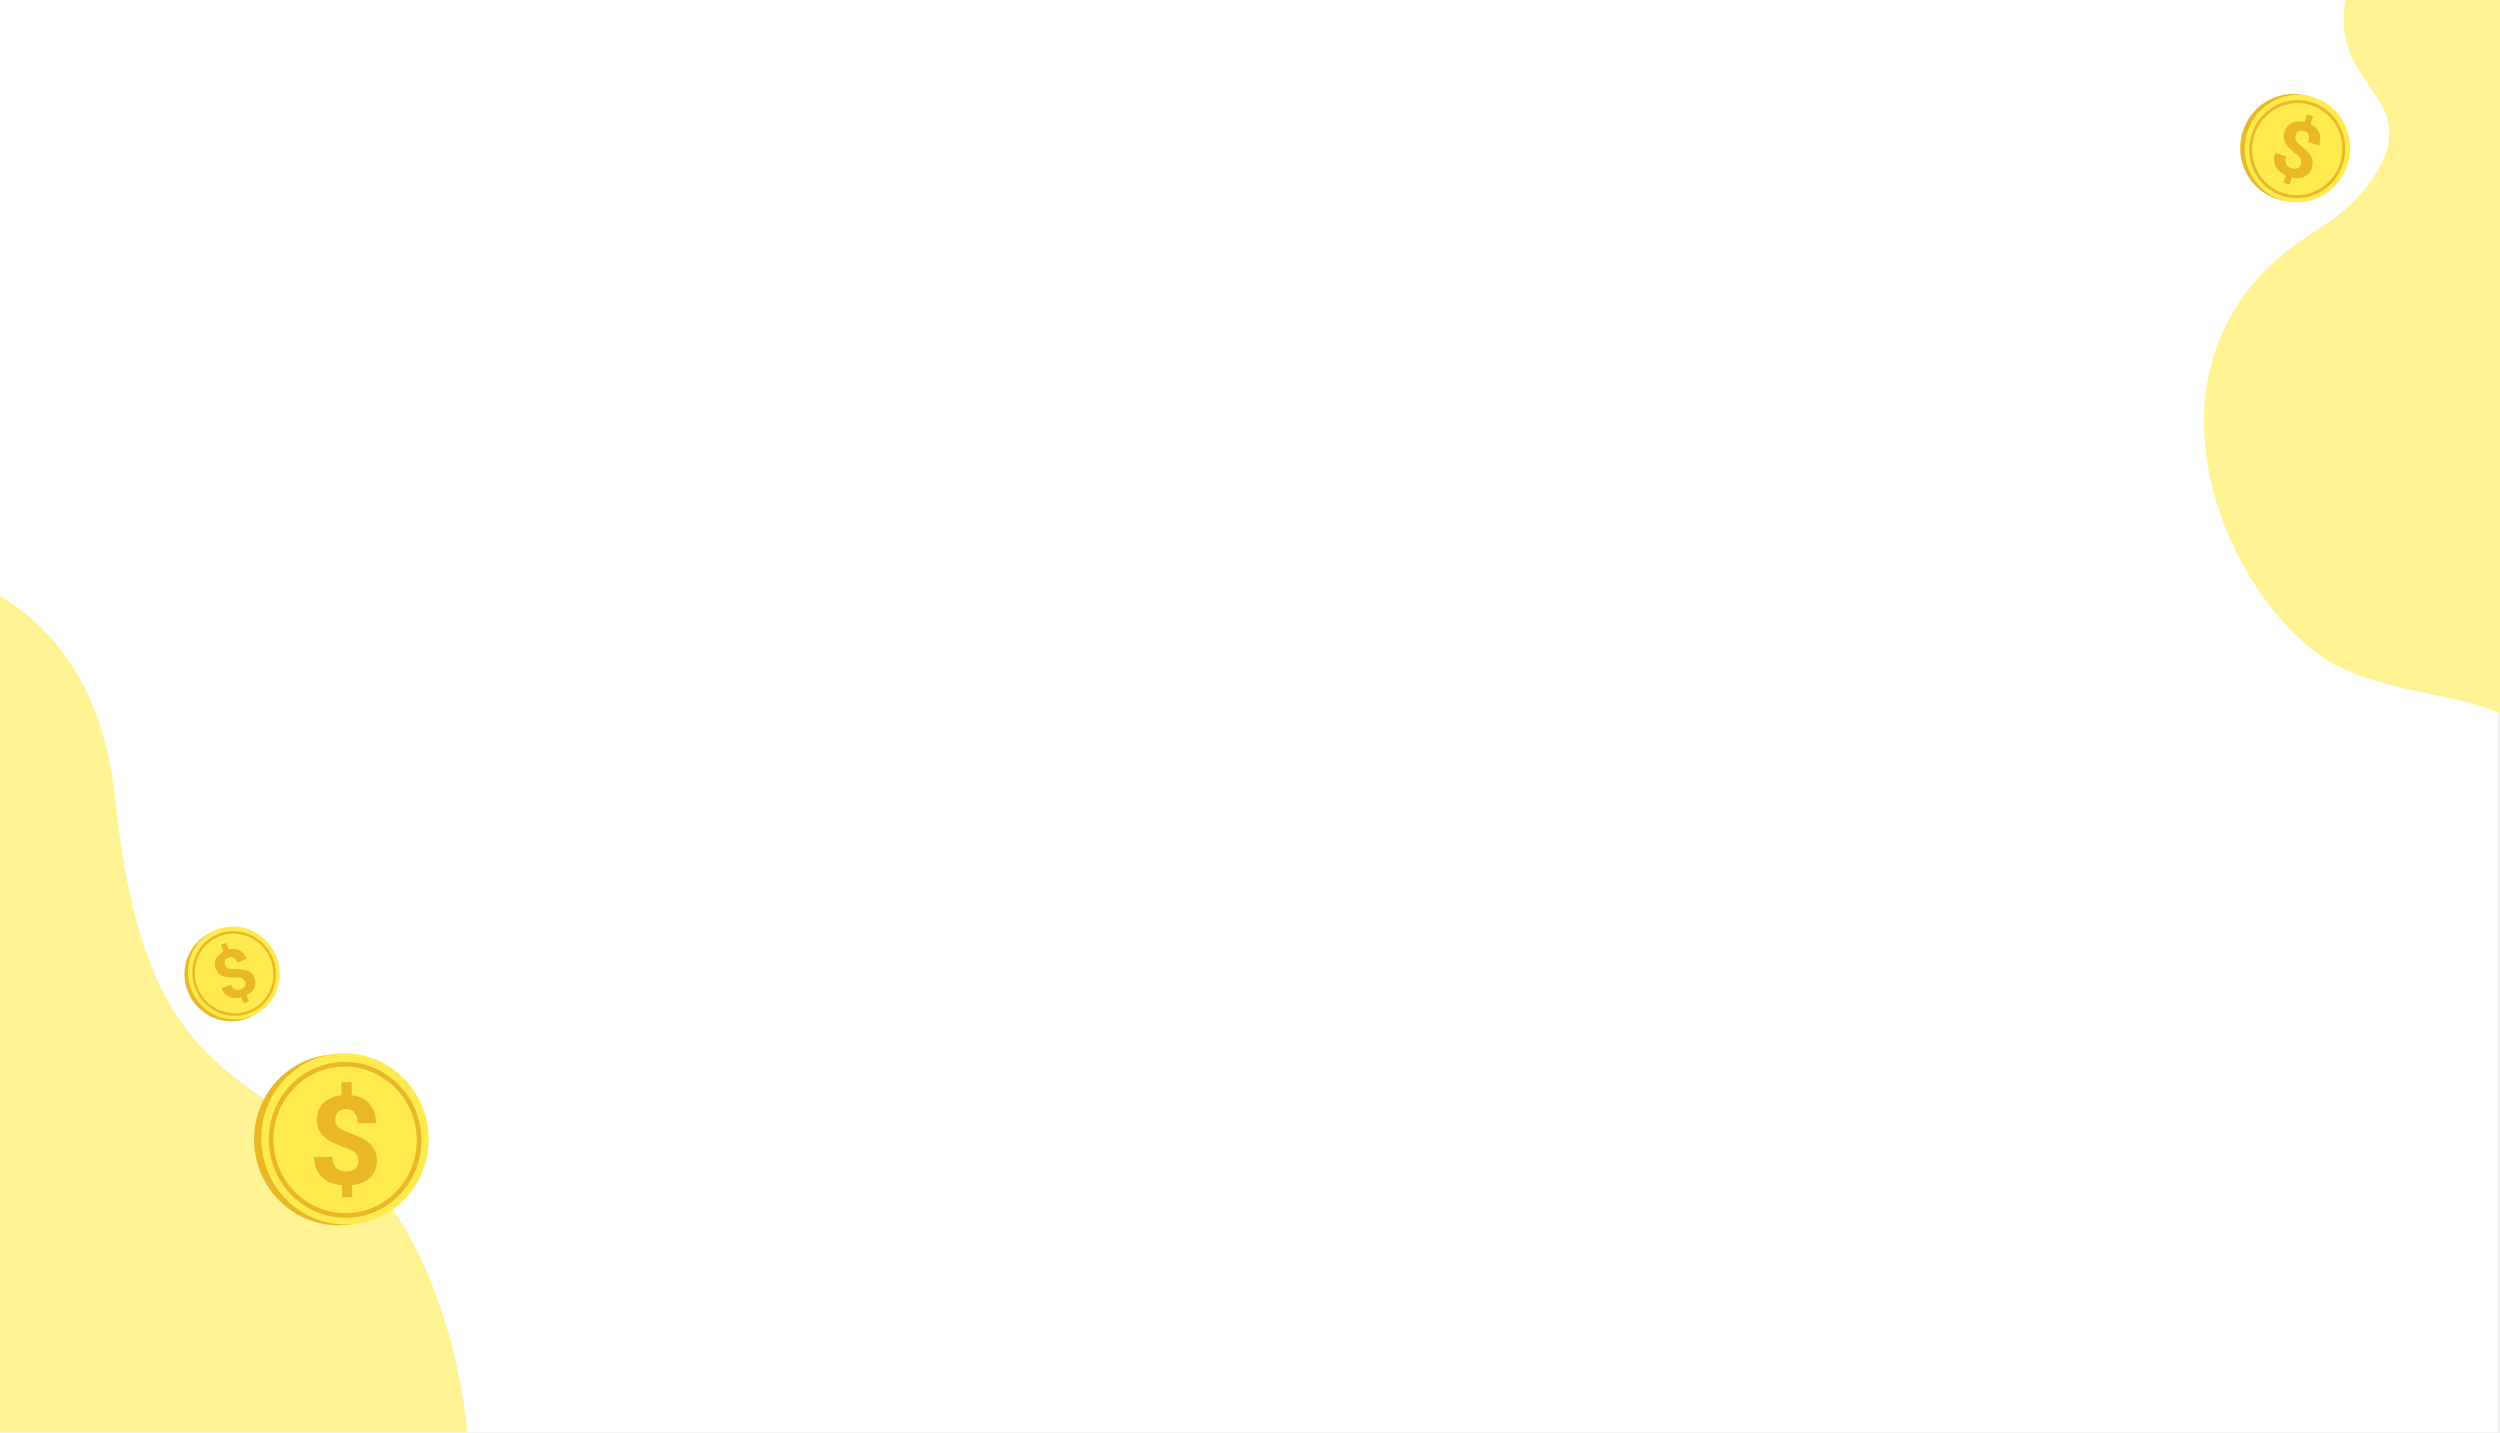
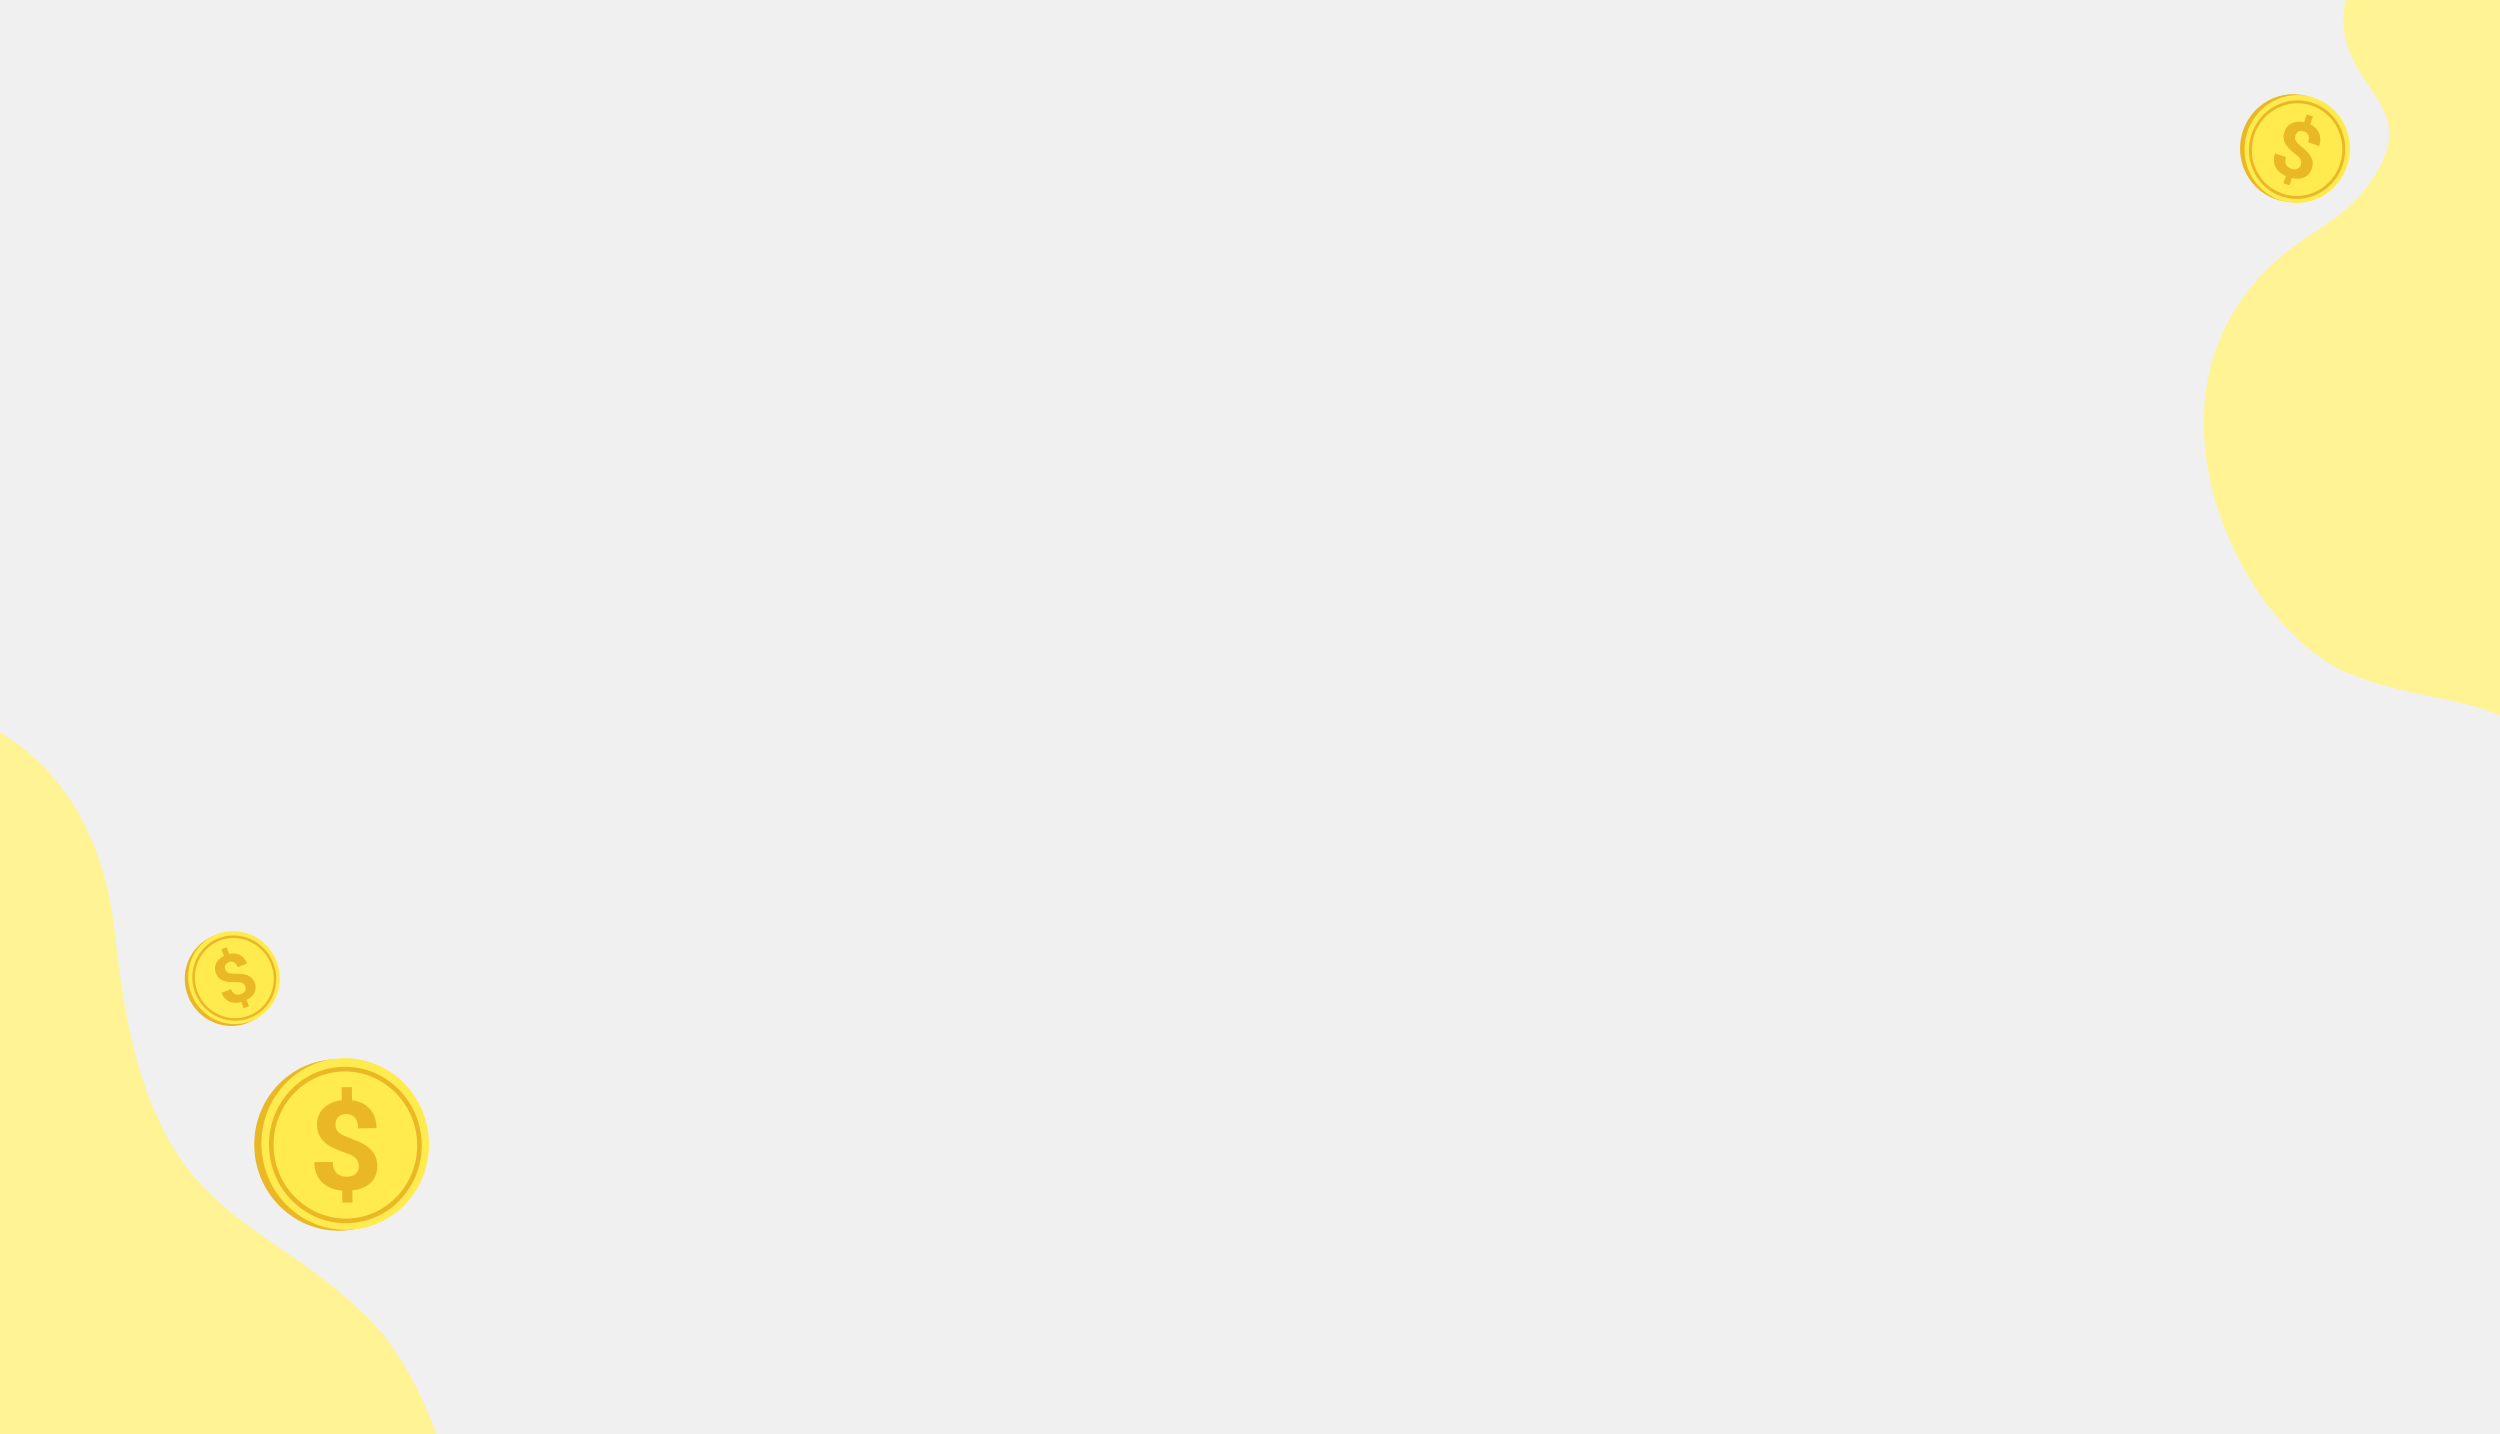
- <svg xmlns="http://www.w3.org/2000/svg" width="1337" height="766" viewBox="0 0 1337 766" fill="none">
-   <rect width="1336" height="766" fill="white" />
-   <mask id="mask0" mask-type="alpha" maskUnits="userSpaceOnUse" x="0" y="0" width="421" height="766">
-     <rect width="421" height="766" transform="matrix(1 0 0 -1 0 766)" fill="#C4C4C4" />
+ <svg xmlns="http://www.w3.org/2000/svg" width="1336" height="766" viewBox="0 0 1336 766" fill="none">
+   <mask id="mask0" mask-type="alpha" maskUnits="userSpaceOnUse" x="0" y="72" width="421" height="768">
+     <rect width="421" height="767.83" transform="matrix(1 0 0 -1 0 839.83)" fill="#C4C4C4" />
  </mask>
  <g mask="url(#mask0)">
-     <path d="M-511.118 355.515L-319.758 1192.2C-319.758 1192.2 -82.125 1281.14 39.406 1176.92C160.944 1072.71 39.169 988.945 136.945 957.278C140.255 956.203 143.652 955.681 146.917 954.934C147.695 954.759 148.459 954.571 149.214 954.359C205.908 938.533 235.175 896.074 246.229 846.35C246.587 844.744 246.924 843.133 247.241 841.516C262.776 762.697 234.096 667.491 196.883 630.95C133.564 568.78 77.509 582.079 61.633 427.426C45.754 272.774 -115.716 279.516 -185.684 336.723C-284.962 417.892 -298.879 231.983 -511.118 355.515Z" fill="#FFF394" />
+     <path d="M-511.118 428.365L-319.758 1267.05C-319.758 1267.05 -82.125 1356.2 39.406 1251.74C160.944 1147.27 39.169 1063.31 136.945 1031.57C140.255 1030.49 143.652 1029.96 146.917 1029.22C147.695 1029.04 148.459 1028.85 149.214 1028.64C205.908 1012.78 235.175 970.215 246.229 920.372C246.587 918.763 246.924 917.148 247.241 915.527C262.776 836.519 234.096 741.086 196.883 704.457C133.564 642.139 77.509 655.47 61.633 500.448C45.754 345.426 -115.716 352.184 -185.684 409.527C-284.962 490.891 -298.879 304.538 -511.118 428.365Z" fill="#FFF394" />
  </g>
-   <mask id="mask1" mask-type="alpha" maskUnits="userSpaceOnUse" x="916" y="0" width="421" height="766">
-     <rect width="421" height="766" transform="matrix(-1 0 0 1 1337 0)" fill="#C4C4C4" />
+   <mask id="mask1" mask-type="alpha" maskUnits="userSpaceOnUse" x="915" y="0" width="421" height="768">
+     <rect width="421" height="767.83" transform="matrix(-1 0 0 1 1336 0)" fill="#C4C4C4" />
  </mask>
  <g mask="url(#mask1)">
-     <path d="M1866.98 348.269L1566.29 -169.483C1566.29 -169.483 1361.9 -163.459 1284 -58.124C1206.09 47.214 1305.68 39.016 1269.68 94.118C1263.26 103.936 1258.54 107.899 1251.85 114.05C1251.85 114.05 1243.03 120.592 1236.45 124.761C1194.28 151.502 1178.61 188.729 1178.68 225.801C1178.68 226.998 1178.7 228.193 1178.74 229.387C1180.43 287.592 1220.12 344.566 1256.16 359.07C1317.46 383.745 1359.58 358.909 1399.69 460.088C1439.8 561.266 1566.73 511.288 1612.08 452.551C1676.42 369.209 1720.53 492.289 1866.98 348.269Z" fill="#FFF394" />
+     <path d="M1865.98 349.101L1565.29 -169.888C1565.29 -169.888 1360.9 -163.85 1283 -58.263C1205.09 47.327 1304.68 39.109 1268.68 94.343C1262.26 104.184 1257.54 108.157 1250.85 114.322C1250.85 114.322 1242.03 120.88 1235.45 125.059C1193.28 151.864 1177.61 189.18 1177.68 226.34C1177.68 227.541 1177.7 228.739 1177.74 229.935C1179.43 288.279 1219.12 345.39 1255.16 359.928C1316.46 384.662 1358.58 359.767 1398.69 461.188C1438.8 562.607 1565.73 512.51 1611.08 453.632C1675.42 370.091 1719.53 493.465 1865.98 349.101Z" fill="#FFF394" />
  </g>
-   <path d="M1241.68 102.902C1254.73 94.132 1258.42 76.298 1249.92 63.069C1241.41 49.84 1223.94 46.226 1210.88 54.996C1197.83 63.767 1194.14 81.601 1202.64 94.829C1211.15 108.058 1228.62 111.673 1241.68 102.902Z" fill="#EAB726" />
-   <path d="M1244.01 103.407C1257.05 94.622 1260.74 76.769 1252.26 63.53C1243.77 50.292 1226.31 46.682 1213.27 55.467C1200.23 64.252 1196.53 82.106 1205.02 95.344C1213.51 108.582 1230.96 112.192 1244.01 103.407Z" fill="#FFEB4D" />
-   <path d="M1207.06 94.263C1203.32 88.431 1202.04 81.437 1203.46 74.575C1204.88 67.712 1208.82 61.801 1214.57 57.931C1220.32 54.061 1227.18 52.692 1233.89 54.079C1240.6 55.467 1246.35 59.443 1250.09 65.278C1253.83 71.11 1255.11 78.104 1253.69 84.965C1252.27 91.825 1248.32 97.738 1242.58 101.61C1236.83 105.48 1229.97 106.849 1223.26 105.462C1216.55 104.074 1210.8 100.096 1207.06 94.263ZM1204.96 74.887C1202.2 88.207 1210.55 101.236 1223.58 103.93C1236.6 106.623 1249.44 97.977 1252.19 84.656C1254.95 71.336 1246.59 58.307 1233.57 55.613C1220.55 52.92 1207.71 61.565 1204.96 74.887Z" fill="#EAB726" />
-   <path d="M1230.5 87.943C1230.68 87.402 1230.76 86.9 1230.75 86.438C1230.73 85.976 1230.61 85.52 1230.39 85.073C1230.16 84.624 1229.83 84.168 1229.38 83.706C1228.94 83.243 1228.38 82.746 1227.7 82.216C1226.53 81.293 1225.49 80.387 1224.58 79.502C1223.67 78.615 1222.94 77.702 1222.4 76.76C1221.85 75.817 1221.52 74.818 1221.39 73.76C1221.27 72.702 1221.42 71.543 1221.83 70.281C1222.19 69.187 1222.71 68.253 1223.39 67.479C1224.07 66.706 1224.87 66.103 1225.8 65.669C1226.72 65.237 1227.74 64.977 1228.86 64.889C1229.98 64.801 1231.17 64.903 1232.43 65.199L1233.79 61.065L1237.04 62.159L1235.66 66.35C1236.77 66.896 1237.72 67.567 1238.51 68.362C1239.3 69.157 1239.9 70.046 1240.31 71.029C1240.73 72.012 1240.94 73.083 1240.96 74.239C1240.97 75.397 1240.77 76.619 1240.34 77.906L1234.47 75.931C1234.98 74.387 1235.03 73.118 1234.62 72.125C1234.2 71.134 1233.43 70.449 1232.31 70.071C1231.7 69.867 1231.14 69.777 1230.65 69.804C1230.15 69.828 1229.71 69.945 1229.32 70.151C1228.94 70.359 1228.61 70.645 1228.34 71.011C1228.07 71.376 1227.86 71.799 1227.7 72.274C1227.54 72.75 1227.46 73.205 1227.47 73.637C1227.48 74.069 1227.59 74.504 1227.82 74.945C1228.04 75.385 1228.38 75.842 1228.83 76.317C1229.28 76.791 1229.86 77.319 1230.57 77.901C1231.72 78.846 1232.74 79.763 1233.65 80.654C1234.55 81.544 1235.27 82.463 1235.81 83.413C1236.36 84.361 1236.69 85.364 1236.82 86.422C1236.94 87.48 1236.79 88.633 1236.38 89.882C1236.01 91.014 1235.48 91.968 1234.79 92.738C1234.11 93.511 1233.31 94.106 1232.39 94.526C1231.47 94.946 1230.44 95.188 1229.31 95.251C1228.19 95.316 1227 95.201 1225.74 94.907L1224.47 98.75L1221.24 97.664L1222.51 93.84C1221.42 93.346 1220.42 92.729 1219.5 91.989C1218.58 91.249 1217.83 90.38 1217.26 89.379C1216.69 88.378 1216.34 87.243 1216.22 85.97C1216.1 84.699 1216.29 83.291 1216.8 81.746L1222.67 83.721C1222.37 84.635 1222.24 85.441 1222.29 86.136C1222.34 86.832 1222.51 87.435 1222.81 87.942C1223.11 88.451 1223.5 88.869 1223.99 89.196C1224.47 89.524 1224.99 89.781 1225.55 89.968C1226.18 90.182 1226.77 90.287 1227.3 90.281C1227.84 90.275 1228.32 90.178 1228.74 89.991C1229.17 89.804 1229.52 89.535 1229.82 89.184C1230.11 88.835 1230.34 88.42 1230.5 87.943Z" fill="#EAB726" />
-   <path d="M216.413 637.389C231.364 617.355 227.493 588.666 207.767 573.311C188.04 557.956 159.928 561.749 144.977 581.783C130.026 601.817 133.897 630.506 153.623 645.861C173.35 661.216 201.461 657.423 216.413 637.389Z" fill="#EAB726" />
-   <path d="M220.175 636.917C235.103 616.866 231.228 588.146 211.519 572.769C191.811 557.391 163.733 561.18 148.805 581.231C133.876 601.281 137.752 630.001 157.46 645.379C177.168 660.756 205.247 656.967 220.175 636.917Z" fill="#FFEB4D" />
-   <path d="M159.94 642.687C151.256 635.912 145.651 626.099 144.161 615.059C142.672 604.02 145.474 593.075 152.054 584.24C158.631 575.406 168.199 569.736 178.992 568.28C189.785 566.823 200.51 569.753 209.194 576.531C217.877 583.306 223.483 593.119 224.972 604.155C226.461 615.192 223.66 626.139 217.08 634.977C210.503 643.811 200.935 649.481 190.145 650.937C179.352 652.394 168.626 649.461 159.94 642.687ZM146.574 614.736C149.465 636.164 168.863 651.299 189.812 648.472C210.761 645.646 225.454 625.911 222.563 604.483C219.671 583.055 200.274 567.921 179.325 570.747C158.375 573.574 143.683 593.305 146.574 614.736Z" fill="#EAB726" />
-   <path d="M191.762 620.85C191.744 619.944 191.604 619.148 191.343 618.461C191.079 617.775 190.659 617.155 190.083 616.604C189.504 616.05 188.763 615.544 187.857 615.082C186.951 614.621 185.848 614.172 184.546 613.736C182.306 612.969 180.269 612.158 178.438 611.311C176.605 610.461 175.03 609.475 173.718 608.35C172.402 607.224 171.372 605.903 170.629 604.381C169.886 602.86 169.495 601.043 169.456 598.931C169.421 597.1 169.708 595.425 170.316 593.908C170.925 592.39 171.807 591.064 172.966 589.927C174.125 588.792 175.522 587.862 177.156 587.139C178.789 586.417 180.625 585.943 182.663 585.725L182.535 578.805L187.984 578.732L188.114 585.748C190.07 585.98 191.85 586.485 193.455 587.261C195.059 588.037 196.429 589.053 197.566 590.31C198.701 591.567 199.586 593.061 200.221 594.785C200.854 596.513 201.193 598.453 201.233 600.607L191.392 600.74C191.343 598.155 190.747 596.227 189.597 594.958C188.45 593.692 186.933 593.07 185.05 593.096C184.029 593.109 183.152 593.267 182.421 593.569C181.689 593.868 181.088 594.276 180.622 594.787C180.154 595.302 179.813 595.903 179.6 596.595C179.385 597.286 179.287 598.033 179.301 598.829C179.315 599.625 179.442 600.347 179.681 600.991C179.919 601.636 180.322 602.228 180.889 602.771C181.455 603.313 182.202 603.821 183.131 604.293C184.061 604.766 185.21 605.251 186.581 605.751C188.797 606.563 190.818 607.399 192.64 608.258C194.46 609.118 196.029 610.116 197.345 611.253C198.659 612.39 199.69 613.717 200.433 615.238C201.176 616.759 201.569 618.565 201.608 620.655C201.643 622.551 201.353 624.259 200.733 625.776C200.114 627.295 199.224 628.61 198.065 629.725C196.906 630.841 195.498 631.744 193.84 632.433C192.185 633.124 190.336 633.58 188.298 633.801L188.419 640.234L183.006 640.308L182.887 633.905C180.998 633.737 179.169 633.341 177.397 632.717C175.626 632.093 174.047 631.184 172.664 629.983C171.281 628.782 170.16 627.264 169.31 625.419C168.458 623.577 168.008 621.362 167.959 618.777L177.8 618.645C177.828 620.175 178.063 621.449 178.501 622.467C178.939 623.485 179.517 624.298 180.233 624.901C180.948 625.507 181.755 625.928 182.658 626.161C183.558 626.398 184.475 626.509 185.405 626.496C186.473 626.481 187.406 626.33 188.205 626.039C189.007 625.748 189.673 625.35 190.208 624.847C190.744 624.343 191.141 623.751 191.402 623.067C191.655 622.39 191.776 621.649 191.762 620.85Z" fill="#EAB726" />
-   <path d="M146.859 528.604C150.591 515.477 143.037 501.595 129.988 497.598C116.939 493.6 103.336 501.002 99.605 514.129C95.874 527.257 103.427 541.139 116.476 545.136C129.525 549.133 143.128 541.732 146.859 528.604Z" fill="#EAB726" />
-   <path d="M148.686 527.632C152.402 514.501 144.841 500.603 131.797 496.591C118.753 492.58 105.166 499.972 101.45 513.104C97.734 526.235 105.295 540.132 118.339 544.144C131.383 548.156 144.97 540.763 148.686 527.632Z" fill="#FFEB4D" />
-   <path d="M119.081 542.288C113.334 540.521 108.566 536.605 105.659 531.263C102.753 525.921 102.054 519.793 103.693 514.007C105.33 508.222 109.108 503.468 114.331 500.627C119.553 497.785 125.594 497.194 131.342 498.963C137.089 500.73 141.857 504.646 144.763 509.986C147.669 515.327 148.368 521.456 146.73 527.244C145.093 533.029 141.315 537.783 136.094 540.624C130.871 543.465 124.829 544.055 119.081 542.288ZM106.828 530.629C112.469 540.998 125.308 544.947 135.445 539.431C145.582 533.915 149.239 520.991 143.597 510.622C137.956 500.254 125.117 496.305 114.98 501.821C104.843 507.337 101.185 520.259 106.828 530.629Z" fill="#EAB726" />
-   <path d="M131.068 524.961C130.883 524.502 130.656 524.123 130.39 523.824C130.122 523.525 129.787 523.29 129.386 523.121C128.983 522.951 128.506 522.837 127.955 522.778C127.403 522.719 126.753 522.704 126.004 522.735C124.712 522.779 123.515 522.762 122.416 522.686C121.316 522.609 120.321 522.412 119.433 522.093C118.543 521.775 117.76 521.301 117.085 520.669C116.411 520.038 115.858 519.187 115.427 518.117C115.053 517.19 114.874 516.28 114.889 515.387C114.904 514.495 115.097 513.647 115.467 512.841C115.837 512.037 116.369 511.291 117.062 510.604C117.755 509.918 118.599 509.32 119.596 508.812L118.185 505.307L120.951 504.21L122.381 507.764C123.424 507.502 124.431 507.413 125.4 507.497C126.369 507.581 127.266 507.833 128.09 508.253C128.913 508.674 129.655 509.263 130.315 510.02C130.974 510.778 131.524 511.701 131.963 512.793L126.969 514.774C126.441 513.465 125.762 512.597 124.929 512.174C124.097 511.751 123.203 511.729 122.247 512.108C121.729 512.313 121.312 512.565 120.998 512.861C120.683 513.155 120.455 513.481 120.317 513.832C120.178 514.185 120.122 514.558 120.148 514.953C120.172 515.347 120.267 515.747 120.429 516.151C120.591 516.554 120.797 516.897 121.044 517.18C121.291 517.462 121.611 517.686 122.006 517.853C122.4 518.019 122.88 518.133 123.446 518.193C124.012 518.253 124.692 518.277 125.489 518.266C126.778 518.249 127.971 518.283 129.068 518.367C130.163 518.451 131.157 518.656 132.05 518.979C132.942 519.304 133.726 519.78 134.4 520.412C135.075 521.043 135.626 521.888 136.053 522.947C136.44 523.907 136.624 524.835 136.602 525.729C136.582 526.624 136.384 527.468 136.009 528.263C135.635 529.057 135.092 529.792 134.381 530.466C133.671 531.14 132.816 531.732 131.82 532.241L133.132 535.499L130.385 536.589L129.079 533.347C128.083 533.628 127.073 533.782 126.048 533.808C125.023 533.834 124.041 533.677 123.102 533.334C122.163 532.99 121.296 532.433 120.504 531.657C119.711 530.883 119.05 529.841 118.523 528.532L123.517 526.551C123.829 527.326 124.196 527.93 124.618 528.364C125.039 528.799 125.492 529.101 125.975 529.269C126.457 529.439 126.951 529.497 127.457 529.441C127.962 529.386 128.451 529.264 128.923 529.077C129.465 528.862 129.912 528.603 130.263 528.3C130.615 527.995 130.877 527.663 131.053 527.302C131.228 526.941 131.316 526.561 131.316 526.162C131.313 525.767 131.23 525.366 131.068 524.961Z" fill="#EAB726" />
+   <path d="M1240.7 103.142C1253.74 94.347 1257.41 76.471 1248.89 63.214C1240.38 49.956 1222.9 46.339 1209.86 55.133C1196.82 63.928 1193.15 81.805 1201.67 95.062C1210.18 108.319 1227.66 111.937 1240.7 103.142Z" fill="#EAB726" />
+   <path d="M1243.03 103.648C1256.06 94.838 1259.73 76.942 1251.23 63.676C1242.73 50.41 1225.28 46.796 1212.25 55.605C1199.22 64.415 1195.54 82.311 1204.04 95.577C1212.54 108.844 1230 112.457 1243.03 103.648Z" fill="#FFEB4D" />
+   <path d="M1206.06 94.605C1202.29 88.759 1200.98 81.736 1202.38 74.835C1203.78 67.934 1207.72 61.98 1213.47 58.07C1219.22 54.158 1226.09 52.757 1232.82 54.126C1239.54 55.495 1245.32 59.468 1249.09 65.317C1252.86 71.163 1254.16 78.186 1252.76 85.085C1251.36 91.984 1247.42 97.94 1241.68 101.852C1235.93 105.763 1229.06 107.165 1222.33 105.796C1215.6 104.428 1209.82 100.452 1206.06 94.605ZM1203.89 75.143C1201.17 88.538 1209.58 101.599 1222.64 104.256C1235.7 106.913 1248.54 98.176 1251.26 84.781C1253.98 71.386 1245.56 58.325 1232.5 55.668C1219.44 53.011 1206.61 61.746 1203.89 75.143Z" fill="#EAB726" />
+   <path d="M1229.53 88.156C1229.71 87.612 1229.79 87.108 1229.78 86.645C1229.76 86.181 1229.64 85.724 1229.41 85.276C1229.18 84.826 1228.84 84.37 1228.4 83.907C1227.95 83.445 1227.39 82.949 1226.7 82.419C1225.53 81.498 1224.48 80.593 1223.56 79.708C1222.65 78.822 1221.91 77.908 1221.36 76.965C1220.81 76.021 1220.47 75.019 1220.35 73.958C1220.22 72.897 1220.36 71.732 1220.78 70.463C1221.14 69.364 1221.65 68.424 1222.33 67.645C1223.01 66.865 1223.81 66.257 1224.74 65.818C1225.67 65.381 1226.69 65.115 1227.82 65.022C1228.94 64.929 1230.13 65.027 1231.39 65.318L1232.75 61.163L1236.02 62.247L1234.64 66.46C1235.76 67.003 1236.71 67.672 1237.51 68.467C1238.31 69.263 1238.91 70.152 1239.33 71.137C1239.74 72.122 1239.96 73.196 1239.98 74.357C1240 75.519 1239.8 76.746 1239.38 78.04L1233.48 76.082C1233.99 74.53 1234.03 73.256 1233.61 72.261C1233.19 71.269 1232.41 70.584 1231.29 70.209C1230.68 70.006 1230.12 69.919 1229.62 69.948C1229.12 69.975 1228.68 70.094 1228.3 70.302C1227.91 70.512 1227.58 70.801 1227.31 71.169C1227.04 71.537 1226.83 71.962 1226.67 72.44C1226.51 72.918 1226.44 73.375 1226.45 73.809C1226.46 74.243 1226.57 74.679 1226.8 75.121C1227.02 75.561 1227.36 76.019 1227.82 76.493C1228.28 76.967 1228.86 77.494 1229.57 78.076C1230.73 79.019 1231.76 79.936 1232.67 80.826C1233.57 81.716 1234.3 82.636 1234.85 83.586C1235.4 84.537 1235.74 85.542 1235.87 86.603C1235.99 87.664 1235.85 88.823 1235.44 90.078C1235.07 91.216 1234.54 92.175 1233.86 92.952C1233.17 93.73 1232.37 94.331 1231.45 94.756C1230.53 95.181 1229.5 95.429 1228.37 95.497C1227.24 95.567 1226.04 95.456 1224.78 95.166L1223.52 99.029L1220.27 97.953L1221.53 94.109C1220.44 93.618 1219.43 93.003 1218.5 92.264C1217.58 91.525 1216.82 90.656 1216.25 89.653C1215.67 88.651 1215.32 87.513 1215.19 86.236C1215.07 84.961 1215.26 83.546 1215.77 81.994L1221.66 83.952C1221.36 84.87 1221.24 85.679 1221.29 86.377C1221.34 87.075 1221.51 87.68 1221.82 88.188C1222.12 88.697 1222.51 89.115 1223 89.441C1223.49 89.769 1224.01 90.024 1224.57 90.209C1225.21 90.422 1225.8 90.525 1226.33 90.516C1226.87 90.508 1227.35 90.409 1227.78 90.219C1228.2 90.03 1228.56 89.759 1228.86 89.405C1229.15 89.053 1229.37 88.636 1229.53 88.156Z" fill="#EAB726" />
+   <path d="M216.397 639.74C231.358 619.656 227.501 590.899 207.783 575.509C188.066 560.118 159.954 563.923 144.994 584.006C130.033 604.09 133.89 632.847 153.608 648.237C173.325 663.628 201.437 659.823 216.397 639.74Z" fill="#EAB726" />
+   <path d="M220.159 639.266C235.096 619.166 231.235 590.377 211.535 574.965C191.836 559.552 163.757 563.352 148.821 583.452C133.884 603.552 137.745 632.341 157.444 647.754C177.144 663.166 205.222 659.366 220.159 639.266Z" fill="#FFEB4D" />
+   <path d="M159.913 645.052C151.23 638.254 145.627 628.412 144.142 617.341C142.658 606.271 145.467 595.297 152.054 586.442C158.638 577.586 168.213 571.905 179.011 570.45C189.809 568.995 200.537 571.938 209.221 578.738C217.904 585.536 223.507 595.379 224.991 606.447C226.475 617.514 223.667 628.491 217.08 637.349C210.496 646.204 200.921 651.886 190.126 653.34C179.328 654.795 168.599 651.85 159.913 645.052ZM146.556 617.019C149.438 638.507 168.835 653.693 189.794 650.869C210.754 648.044 225.462 628.263 222.581 606.774C219.699 585.286 200.302 570.1 179.343 572.925C158.384 575.749 143.675 595.528 146.556 617.019Z" fill="#EAB726" />
+   <path d="M191.761 623.172C191.744 622.264 191.604 621.466 191.343 620.777C191.08 620.089 190.66 619.467 190.083 618.914C189.504 618.358 188.763 617.85 187.857 617.386C186.95 616.923 185.847 616.472 184.544 616.034C182.303 615.263 180.265 614.449 178.432 613.598C176.599 612.745 175.024 611.755 173.711 610.625C172.395 609.496 171.365 608.17 170.622 606.644C169.88 605.118 169.489 603.296 169.451 601.177C169.417 599.341 169.705 597.663 170.315 596.142C170.925 594.62 171.809 593.291 172.969 592.152C174.13 591.014 175.528 590.083 177.163 589.36C178.799 588.637 180.636 588.163 182.676 587.946L182.551 581.007L188.004 580.938L188.131 587.973C190.088 588.208 191.869 588.714 193.474 589.494C195.08 590.273 196.45 591.294 197.587 592.554C198.722 593.816 199.607 595.314 200.241 597.044C200.874 598.777 201.212 600.722 201.25 602.882L191.402 603.008C191.355 600.416 190.759 598.482 189.609 597.209C188.462 595.938 186.944 595.314 185.06 595.338C184.039 595.351 183.16 595.509 182.428 595.811C181.696 596.11 181.094 596.519 180.628 597.031C180.159 597.547 179.818 598.15 179.604 598.843C179.388 599.536 179.29 600.284 179.303 601.083C179.317 601.881 179.444 602.605 179.682 603.251C179.921 603.898 180.323 604.491 180.89 605.037C181.457 605.58 182.204 606.09 183.134 606.565C184.064 607.039 185.213 607.526 186.585 608.029C188.802 608.845 190.824 609.684 192.647 610.548C194.468 611.411 196.037 612.413 197.354 613.554C198.669 614.695 199.7 616.026 200.442 617.552C201.185 619.078 201.576 620.889 201.615 622.984C201.649 624.885 201.357 626.598 200.736 628.118C200.115 629.641 199.224 630.959 198.064 632.077C196.903 633.194 195.493 634.099 193.834 634.788C192.178 635.48 190.327 635.936 188.288 636.156L188.405 642.607L182.988 642.676L182.872 636.256C180.981 636.087 179.151 635.688 177.379 635.061C175.607 634.434 174.028 633.521 172.644 632.316C171.26 631.111 170.14 629.588 169.29 627.737C168.438 625.889 167.989 623.668 167.942 621.076L177.791 620.951C177.817 622.485 178.052 623.763 178.489 624.784C178.927 625.805 179.505 626.621 180.221 627.226C180.937 627.834 181.744 628.257 182.647 628.492C183.548 628.73 184.465 628.841 185.396 628.829C186.465 628.815 187.399 628.664 188.199 628.373C189.001 628.081 189.668 627.684 190.204 627.179C190.741 626.674 191.138 626.081 191.399 625.395C191.653 624.716 191.774 623.974 191.761 623.172Z" fill="#EAB726" />
+   <path d="M146.764 530.783C150.548 517.671 143.079 503.756 130.082 499.702C117.086 495.648 103.483 502.991 99.699 516.103C95.916 529.214 103.385 543.13 116.381 547.183C129.378 551.237 142.981 543.895 146.764 530.783Z" fill="#EAB726" />
+   <path d="M148.591 529.808C152.36 516.693 144.883 502.762 131.891 498.694C118.9 494.625 105.313 501.959 101.544 515.075C97.776 528.19 105.253 542.121 118.245 546.189C131.236 550.258 144.823 542.924 148.591 529.808Z" fill="#FFEB4D" />
+   <path d="M118.868 544.415C113.121 542.579 108.375 538.594 105.509 533.194C102.642 527.794 101.997 521.627 103.692 515.827C105.386 510.027 109.218 505.288 114.481 502.484C119.743 499.681 125.807 499.148 131.555 500.985C137.302 502.821 142.047 506.806 144.913 512.205C147.779 517.603 148.425 523.772 146.73 529.573C145.036 535.373 141.204 540.112 135.943 542.915C130.68 545.718 124.616 546.25 118.868 544.415ZM106.686 532.569C112.249 543.05 125.088 547.151 135.303 541.709C145.518 536.268 149.302 523.313 143.739 512.832C138.175 502.351 125.337 498.25 115.122 503.691C104.906 509.133 101.121 522.086 106.686 532.569Z" fill="#EAB726" />
+   <path d="M131.061 527.107C130.879 526.645 130.654 526.263 130.389 525.96C130.122 525.657 129.788 525.419 129.386 525.245C128.982 525.071 128.504 524.951 127.95 524.886C127.395 524.821 126.742 524.8 125.989 524.823C124.689 524.854 123.486 524.824 122.382 524.736C121.277 524.648 120.278 524.44 119.387 524.111C118.495 523.783 117.713 523.299 117.04 522.659C116.367 522.019 115.819 521.16 115.395 520.083C115.028 519.149 114.856 518.235 114.879 517.34C114.902 516.446 115.103 515.597 115.483 514.793C115.863 513.991 116.404 513.248 117.107 512.567C117.81 511.886 118.664 511.295 119.671 510.796L118.284 507.267L121.074 506.196L122.481 509.774C123.532 509.522 124.545 509.444 125.519 509.538C126.493 509.632 127.391 509.894 128.217 510.324C129.041 510.754 129.781 511.353 130.438 512.118C131.093 512.885 131.638 513.817 132.07 514.916L127.03 516.851C126.512 515.532 125.837 514.656 125.003 514.222C124.171 513.789 123.271 513.758 122.307 514.128C121.784 514.329 121.363 514.577 121.044 514.87C120.725 515.162 120.493 515.486 120.351 515.837C120.208 516.19 120.148 516.563 120.17 516.959C120.192 517.355 120.284 517.757 120.443 518.163C120.602 518.569 120.805 518.916 121.051 519.201C121.297 519.487 121.617 519.714 122.013 519.886C122.408 520.057 122.889 520.176 123.458 520.242C124.026 520.309 124.71 520.34 125.512 520.336C126.807 520.333 128.007 520.379 129.109 520.475C130.21 520.571 131.207 520.786 132.102 521.12C132.995 521.454 133.779 521.94 134.452 522.58C135.125 523.221 135.672 524.073 136.091 525.139C136.471 526.106 136.648 527.038 136.618 527.935C136.59 528.832 136.383 529.676 136 530.469C135.616 531.261 135.064 531.992 134.342 532.661C133.622 533.33 132.758 533.914 131.751 534.414L133.042 537.695L130.27 538.759L128.986 535.494C127.981 535.767 126.964 535.91 125.934 535.926C124.903 535.941 123.917 535.774 122.976 535.42C122.034 535.065 121.168 534.498 120.378 533.712C119.588 532.928 118.933 531.876 118.414 530.558L123.454 528.623C123.76 529.404 124.125 530.013 124.545 530.453C124.964 530.893 125.417 531.2 125.901 531.374C126.385 531.549 126.88 531.613 127.389 531.561C127.898 531.512 128.391 531.395 128.867 531.212C129.414 531.002 129.865 530.747 130.221 530.446C130.578 530.145 130.845 529.814 131.024 529.454C131.204 529.094 131.295 528.714 131.299 528.314C131.3 527.918 131.22 527.515 131.061 527.107Z" fill="#EAB726" />
</svg>
